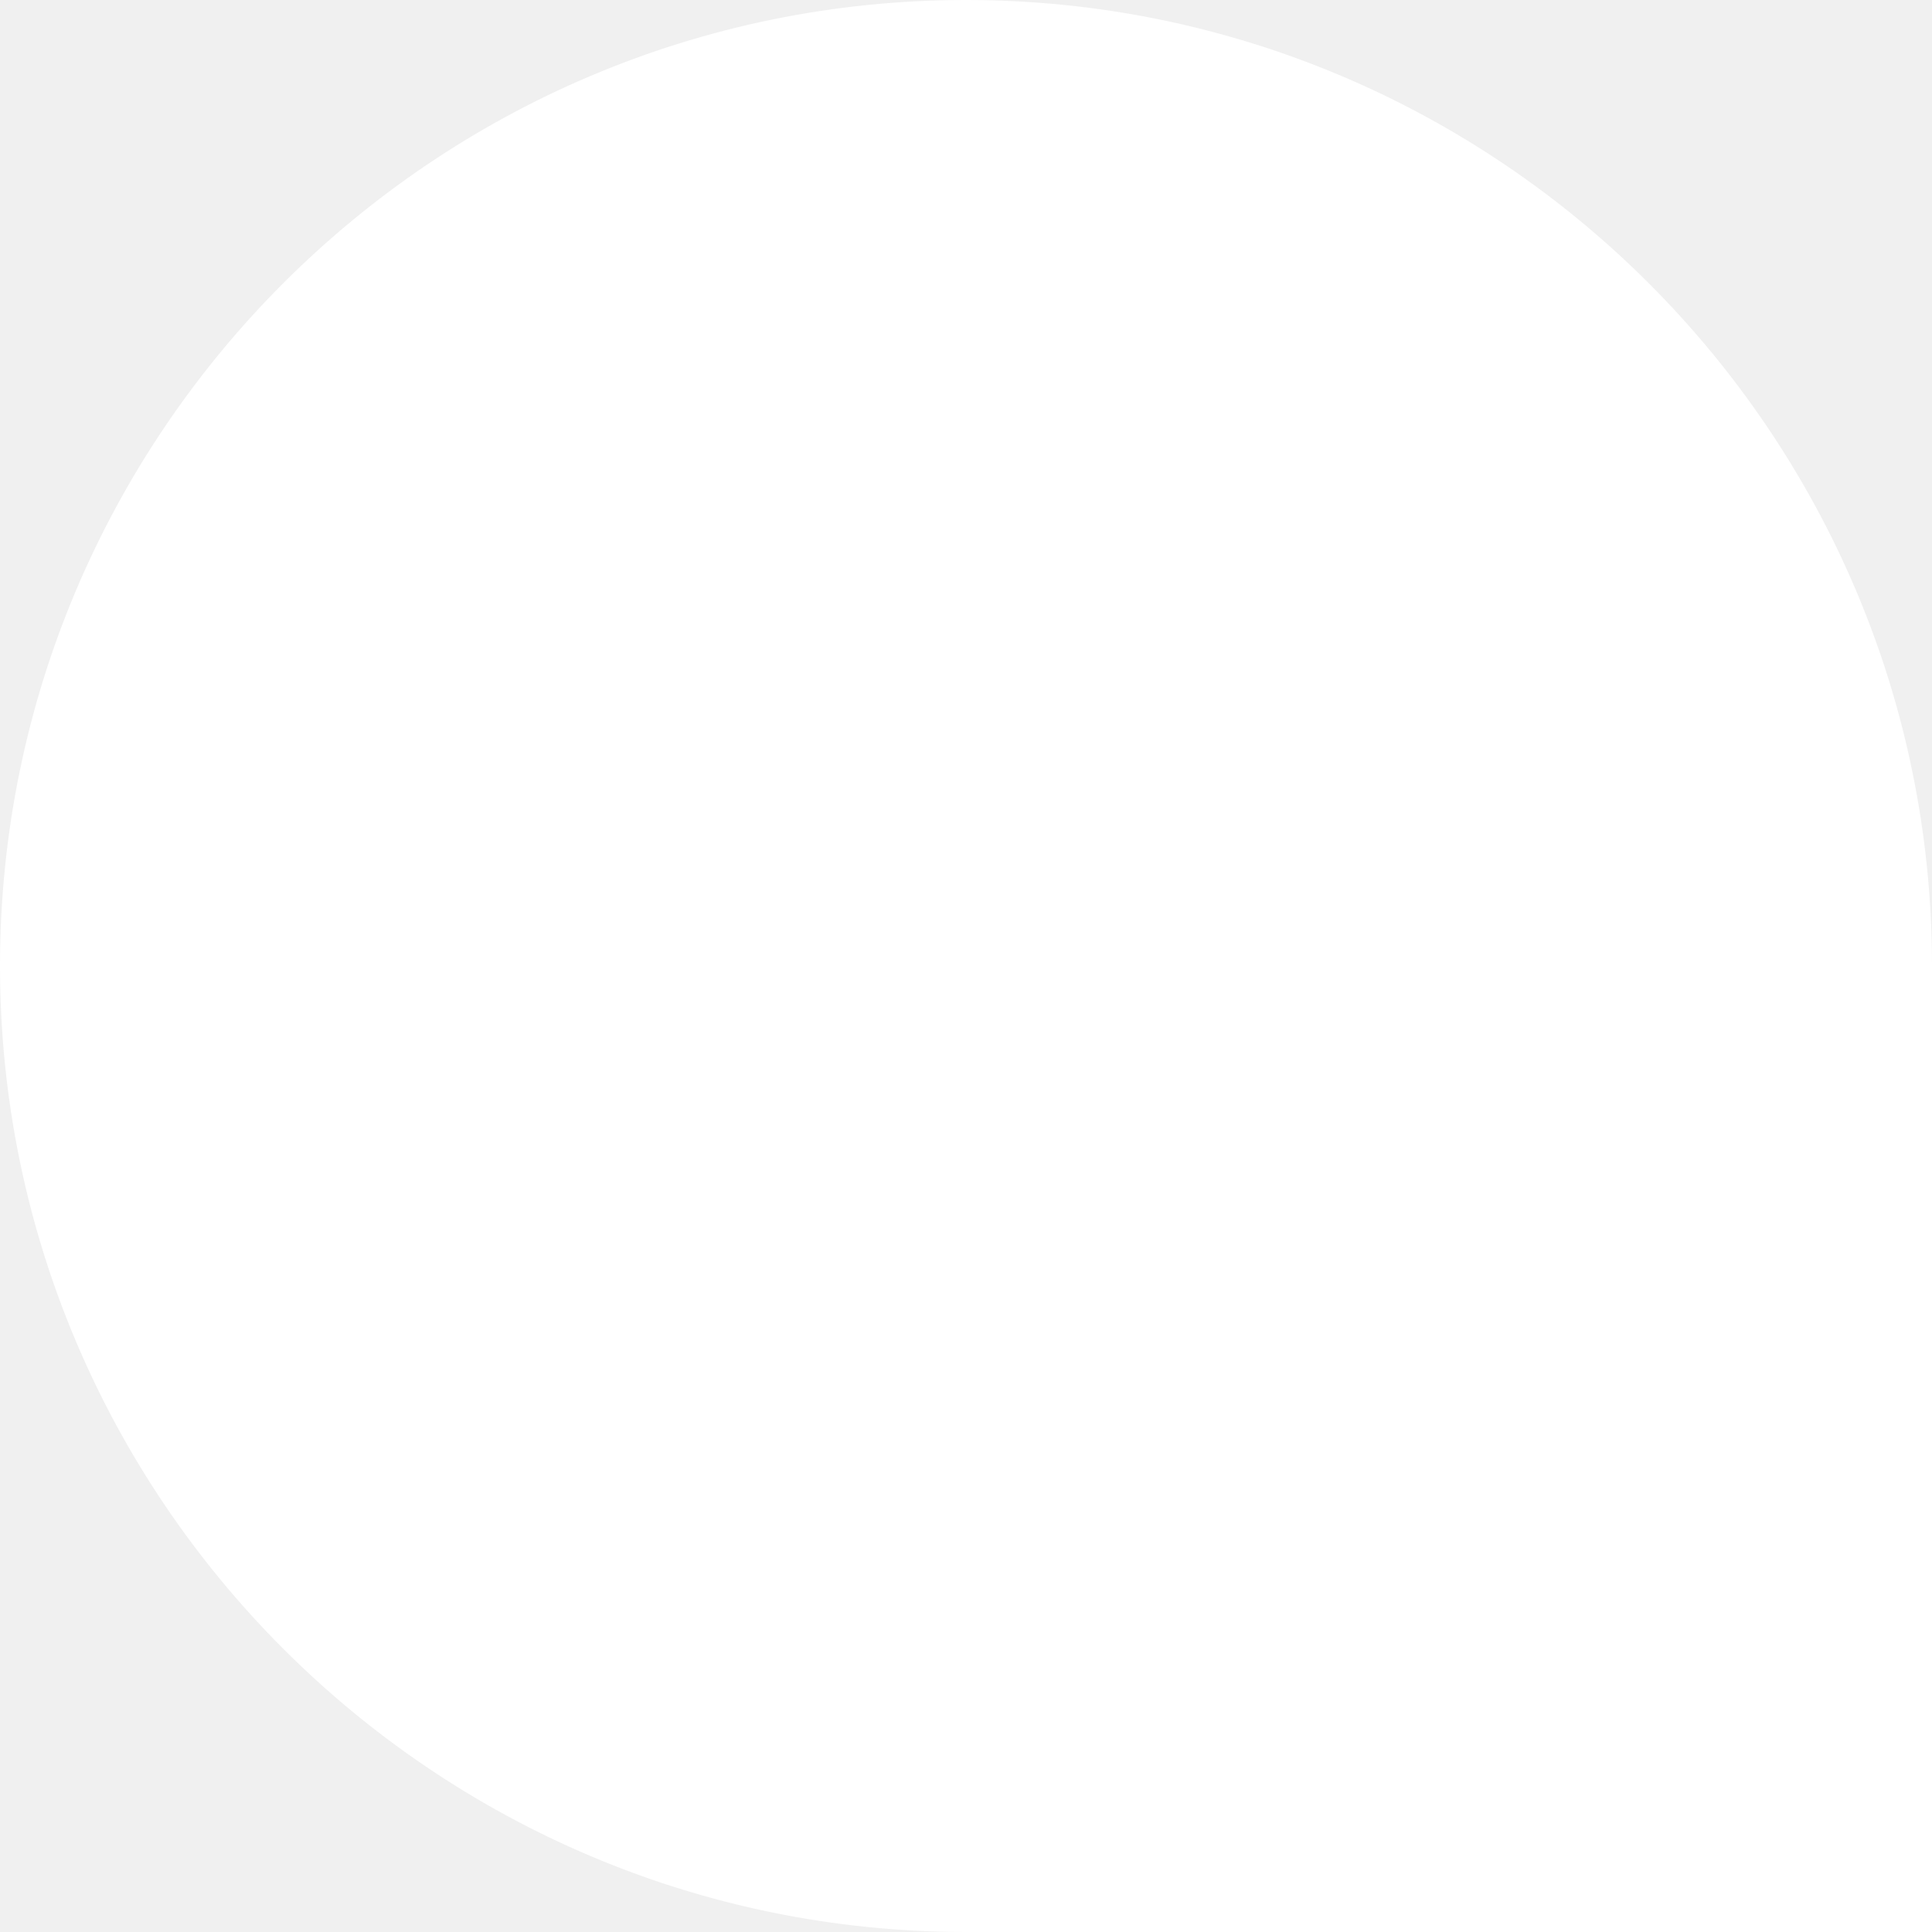
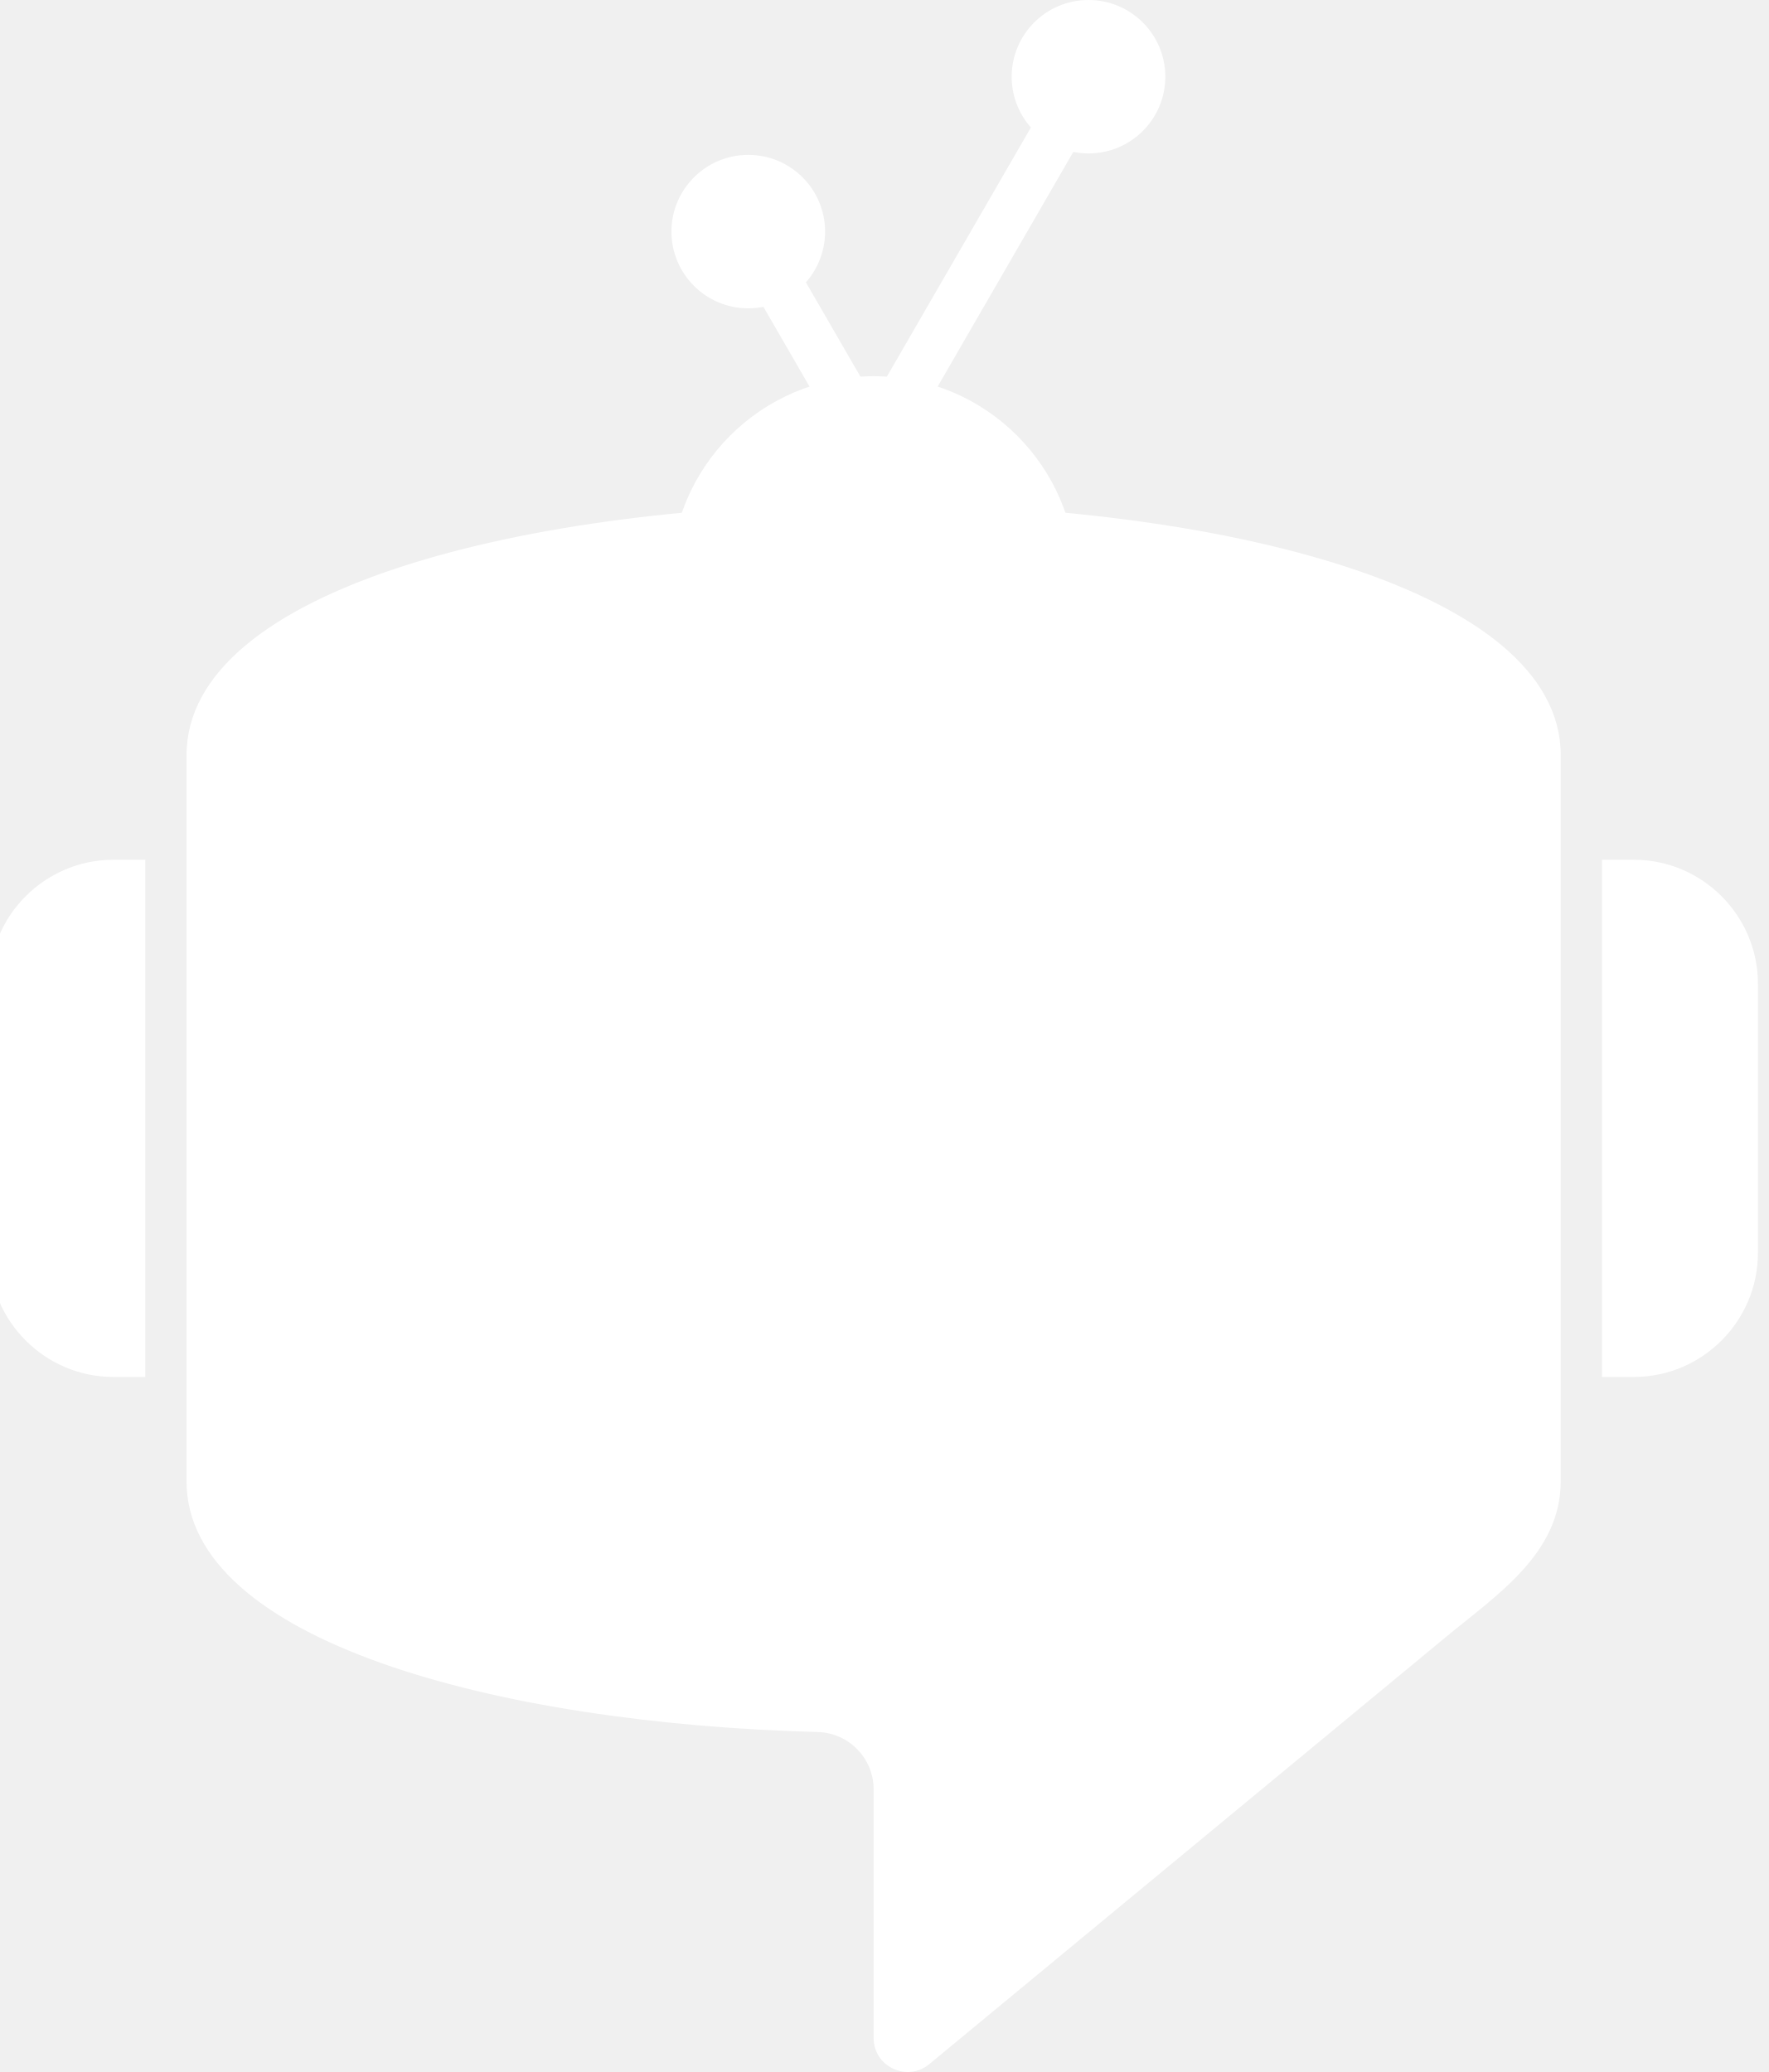
- <svg xmlns="http://www.w3.org/2000/svg" width="66" height="66" viewBox="0 0 66 66" fill="none">
-   <path d="M63 63H32.998C16.459 63 3 49.54 3 32.997C3 16.46 16.459 3 32.998 3C49.541 3 63 16.46 63 32.997V63Z" fill="white" stroke="white" stroke-width="6" />
+ <svg xmlns="http://www.w3.org/2000/svg" width="588" height="689" viewBox="0 0 588 689" fill="none">
+   <g clip-path="url(#clip0_19_2)">
+     <path d="M290.449 259.835C327.69 259.835 357.88 229.675 357.88 192.472C357.88 155.268 327.69 125.108 290.449 125.108C253.208 125.108 223.019 155.268 223.019 192.472C223.019 229.675 253.208 259.835 290.449 259.835Z" fill="white" />
+     <path fill-rule="evenodd" clip-rule="evenodd" d="M255.829 72.936L290.456 132.847L354.831 21.468L368.941 29.567L290.442 165.402L241.719 81.107L255.829 72.936Z" fill="white" />
+     <path fill-rule="evenodd" clip-rule="evenodd" d="M248.774 51.503C262.877 51.503 274.314 62.928 274.314 77.017C274.314 91.106 262.877 102.531 248.774 102.531C234.671 102.531 223.235 91.106 223.235 77.017C223.235 62.928 234.671 51.503 248.774 51.503Z" fill="white" />
+     <path fill-rule="evenodd" clip-rule="evenodd" d="M361.886 0C375.989 0 387.426 11.425 387.426 25.514C387.426 39.603 375.989 51.028 361.886 51.028C347.783 51.028 336.347 39.603 336.347 25.514C336.347 11.425 347.776 0 361.886 0Z" fill="white" />
+     <path fill-rule="evenodd" clip-rule="evenodd" d="M518.885 251.196V492.557C518.885 516.574 497.561 530.425 480.878 544.219L308.969 686.368C305.51 689.226 300.999 689.795 296.942 687.887C292.885 685.979 290.449 682.142 290.449 677.664V595.009C290.449 584.686 282.198 576.227 271.871 575.946C164.178 573.088 62.013 545.284 62.013 492.55V251.188C62.013 139.665 518.892 139.665 518.892 251.188L518.885 251.196Z" fill="white" />
+     <path fill-rule="evenodd" clip-rule="evenodd" d="M37.691 285.889H48.299V457.878H37.691C15.005 457.878 -3.551 439.34 -3.551 416.677V327.097C-3.551 304.434 15.005 285.896 37.691 285.896V285.889Z" fill="white" />
+     <path fill-rule="evenodd" clip-rule="evenodd" d="M543.207 285.889H532.599V457.878H543.207C565.893 457.878 584.449 439.34 584.449 416.677V327.097C584.449 304.434 565.893 285.896 543.207 285.896V285.889Z" fill="white" />
+   </g>
+   <defs>
+     <clipPath id="clip0_19_2">
+       <rect width="588" height="689" fill="white" />
+     </clipPath>
+   </defs>
</svg>
